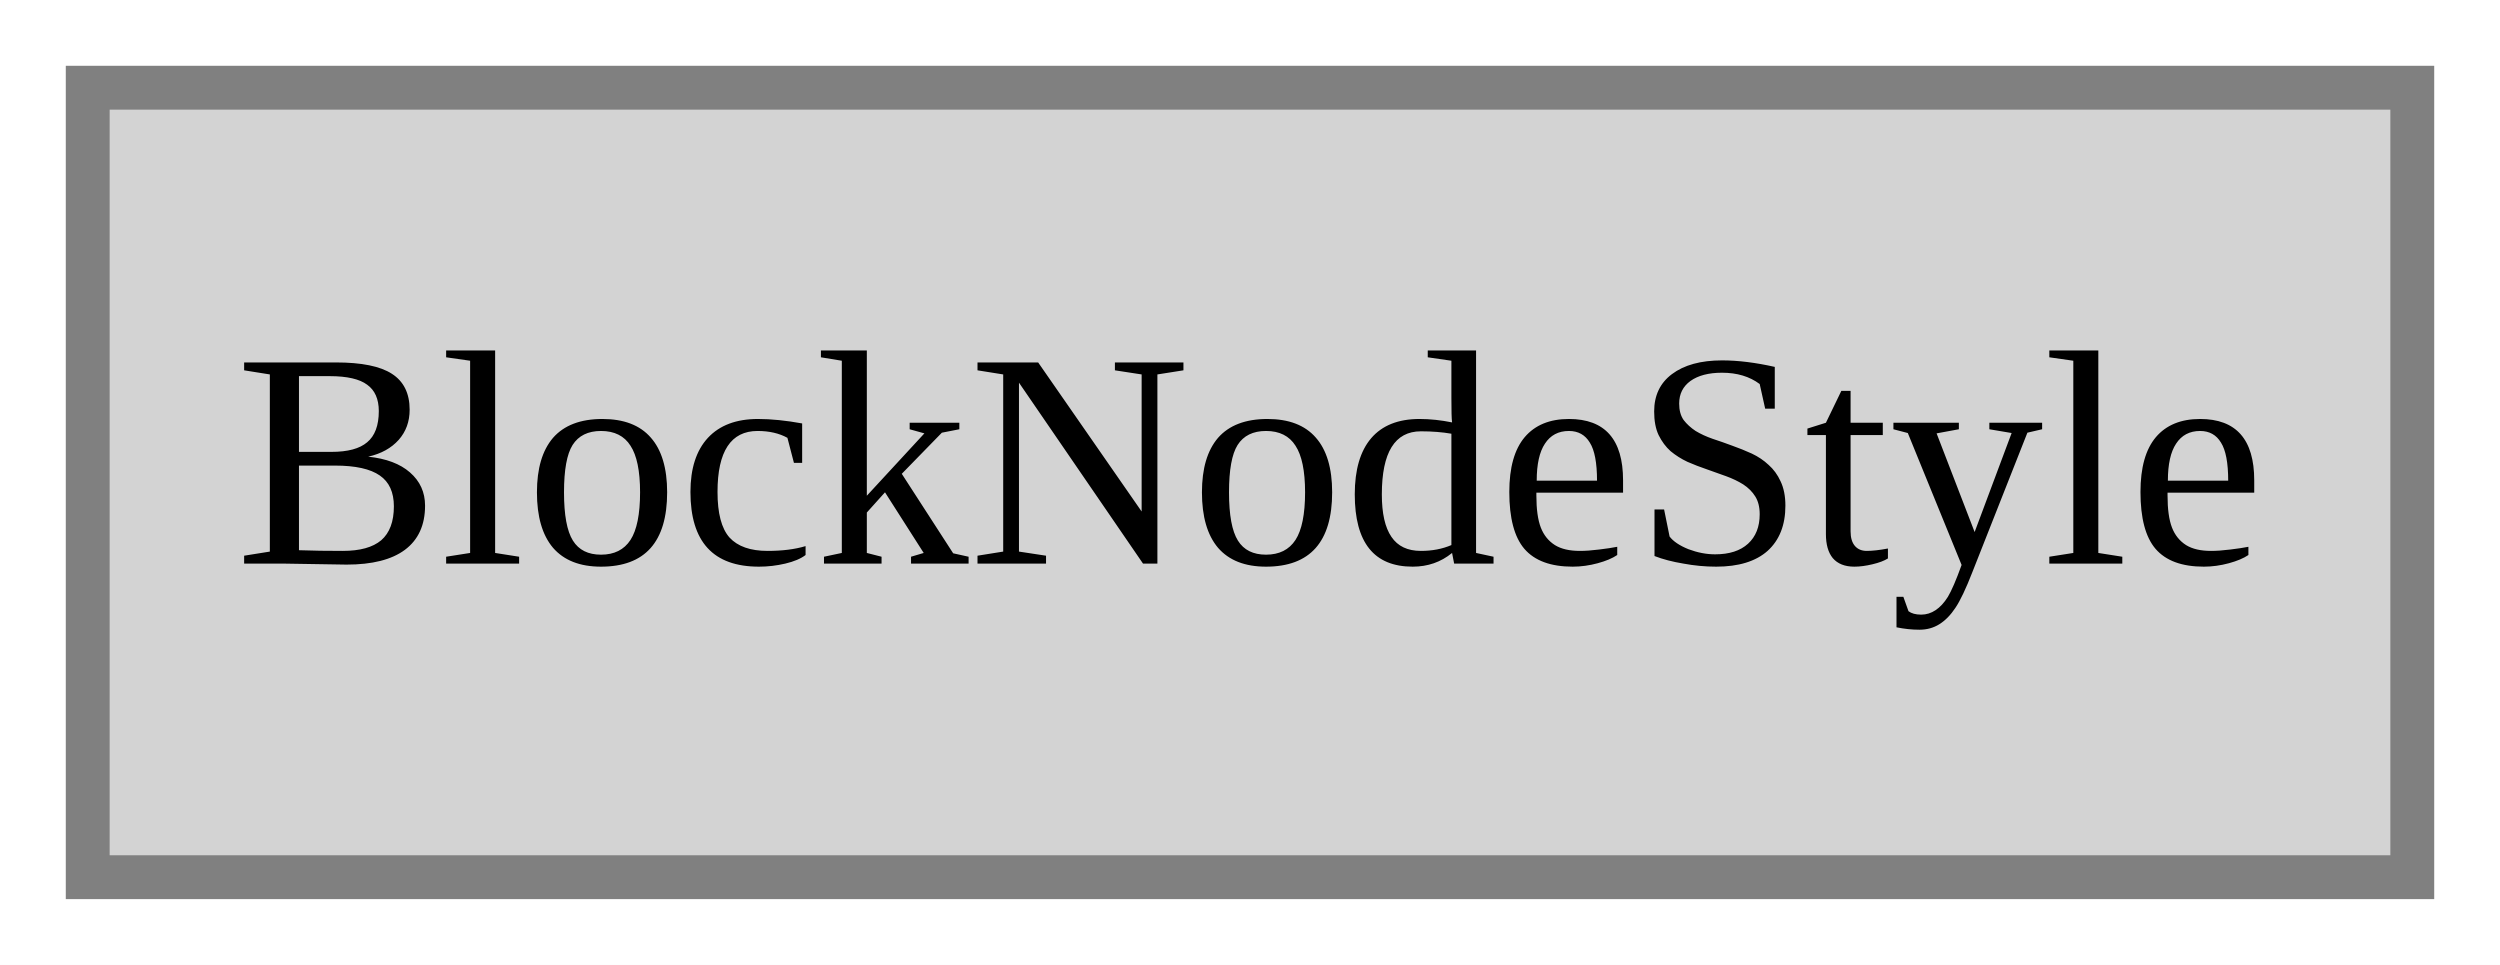
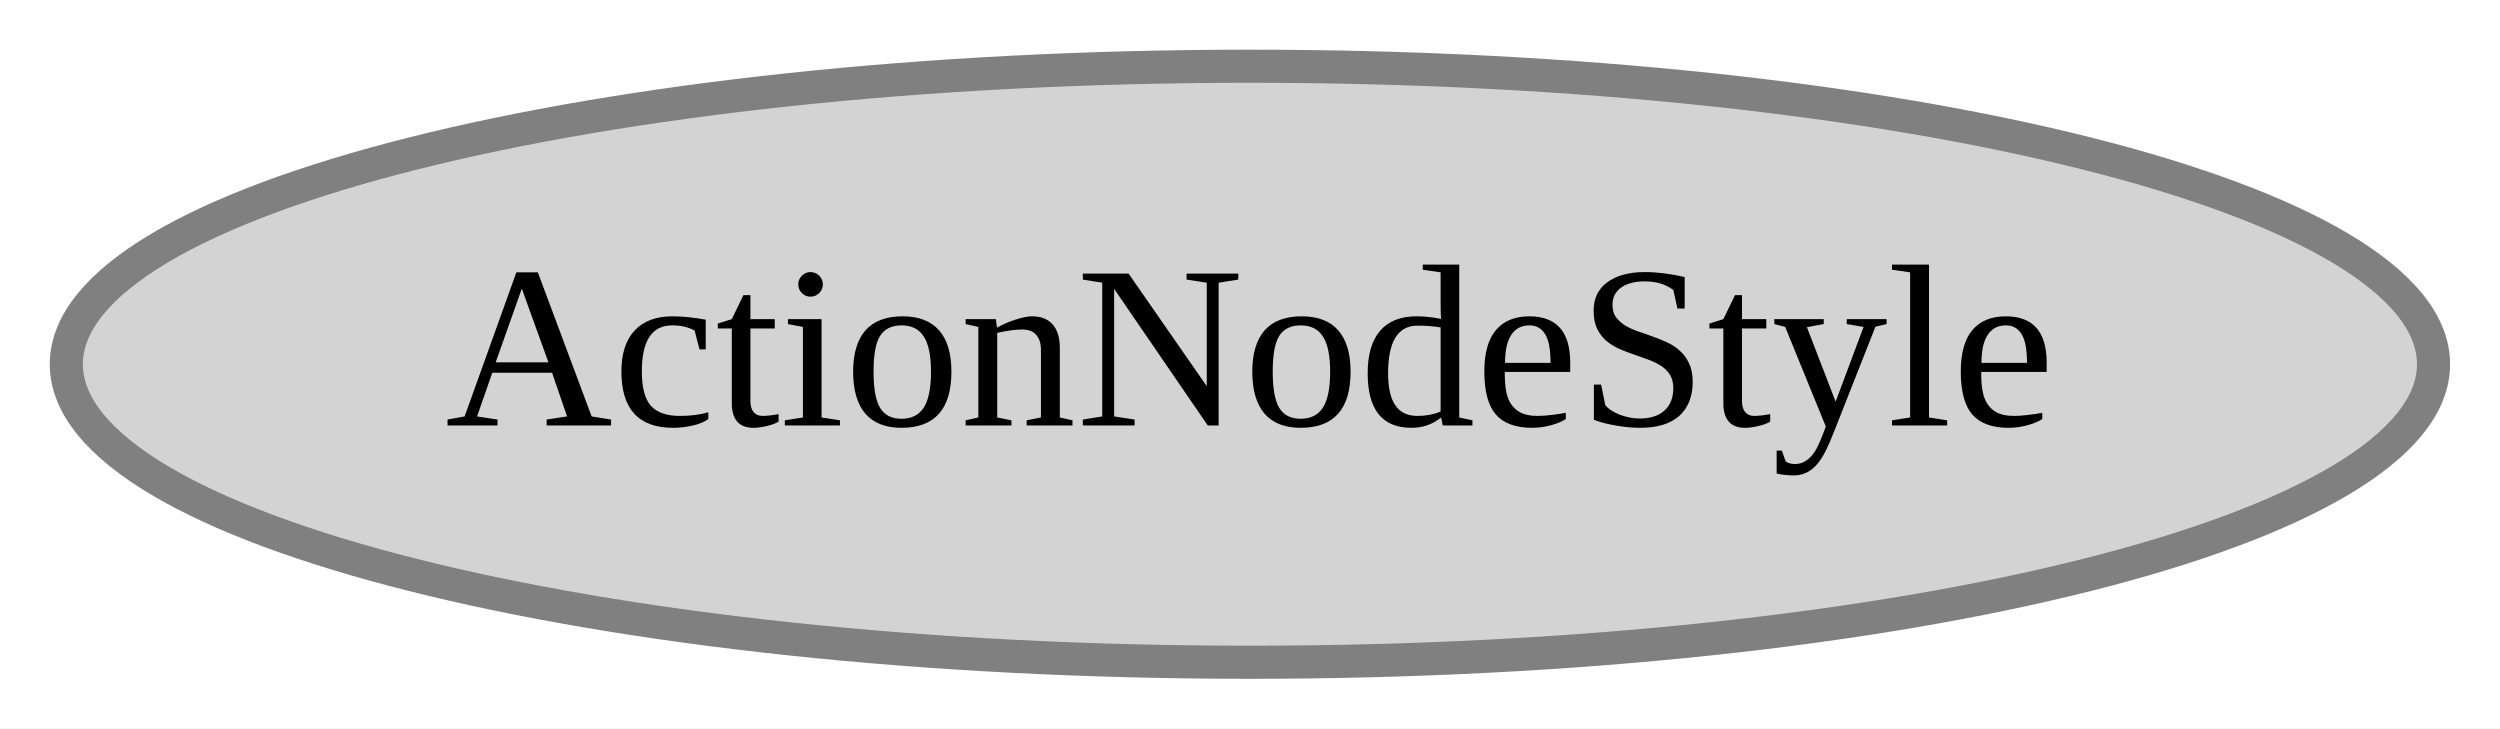
- <svg xmlns="http://www.w3.org/2000/svg" width="114pt" height="44pt" viewBox="0.00 0.00 114.00 44.00">
+ <svg xmlns="http://www.w3.org/2000/svg" width="151pt" height="44pt" viewBox="0.00 0.00 150.99 44.00">
  <g id="graph0" class="graph" transform="scale(1 1) rotate(0) translate(4 40)">
-     <polygon fill="white" stroke="transparent" points="-4,4 -4,-40 110,-40 110,4 -4,4" />
+     <polygon fill="white" stroke="transparent" points="-4,4 -4,-40 146.99,-40 146.99,4 -4,4" />
    <g id="node1" class="node">
-       <polygon fill="lightgrey" stroke="grey" stroke-width="2" points="106,-36 0,-36 0,0 106,0 106,-36" />
-       <text text-anchor="middle" x="53" y="-14.3" font-family="Times New Roman,serif" font-size="14.00">BlockNodeStyle</text>
+       <ellipse fill="lightgrey" stroke="grey" stroke-width="2" cx="71.49" cy="-18" rx="71.49" ry="18" />
+       <text text-anchor="middle" x="71.49" y="-14.3" font-family="Times New Roman,serif" font-size="14.00">ActionNodeStyle</text>
    </g>
  </g>
</svg>
